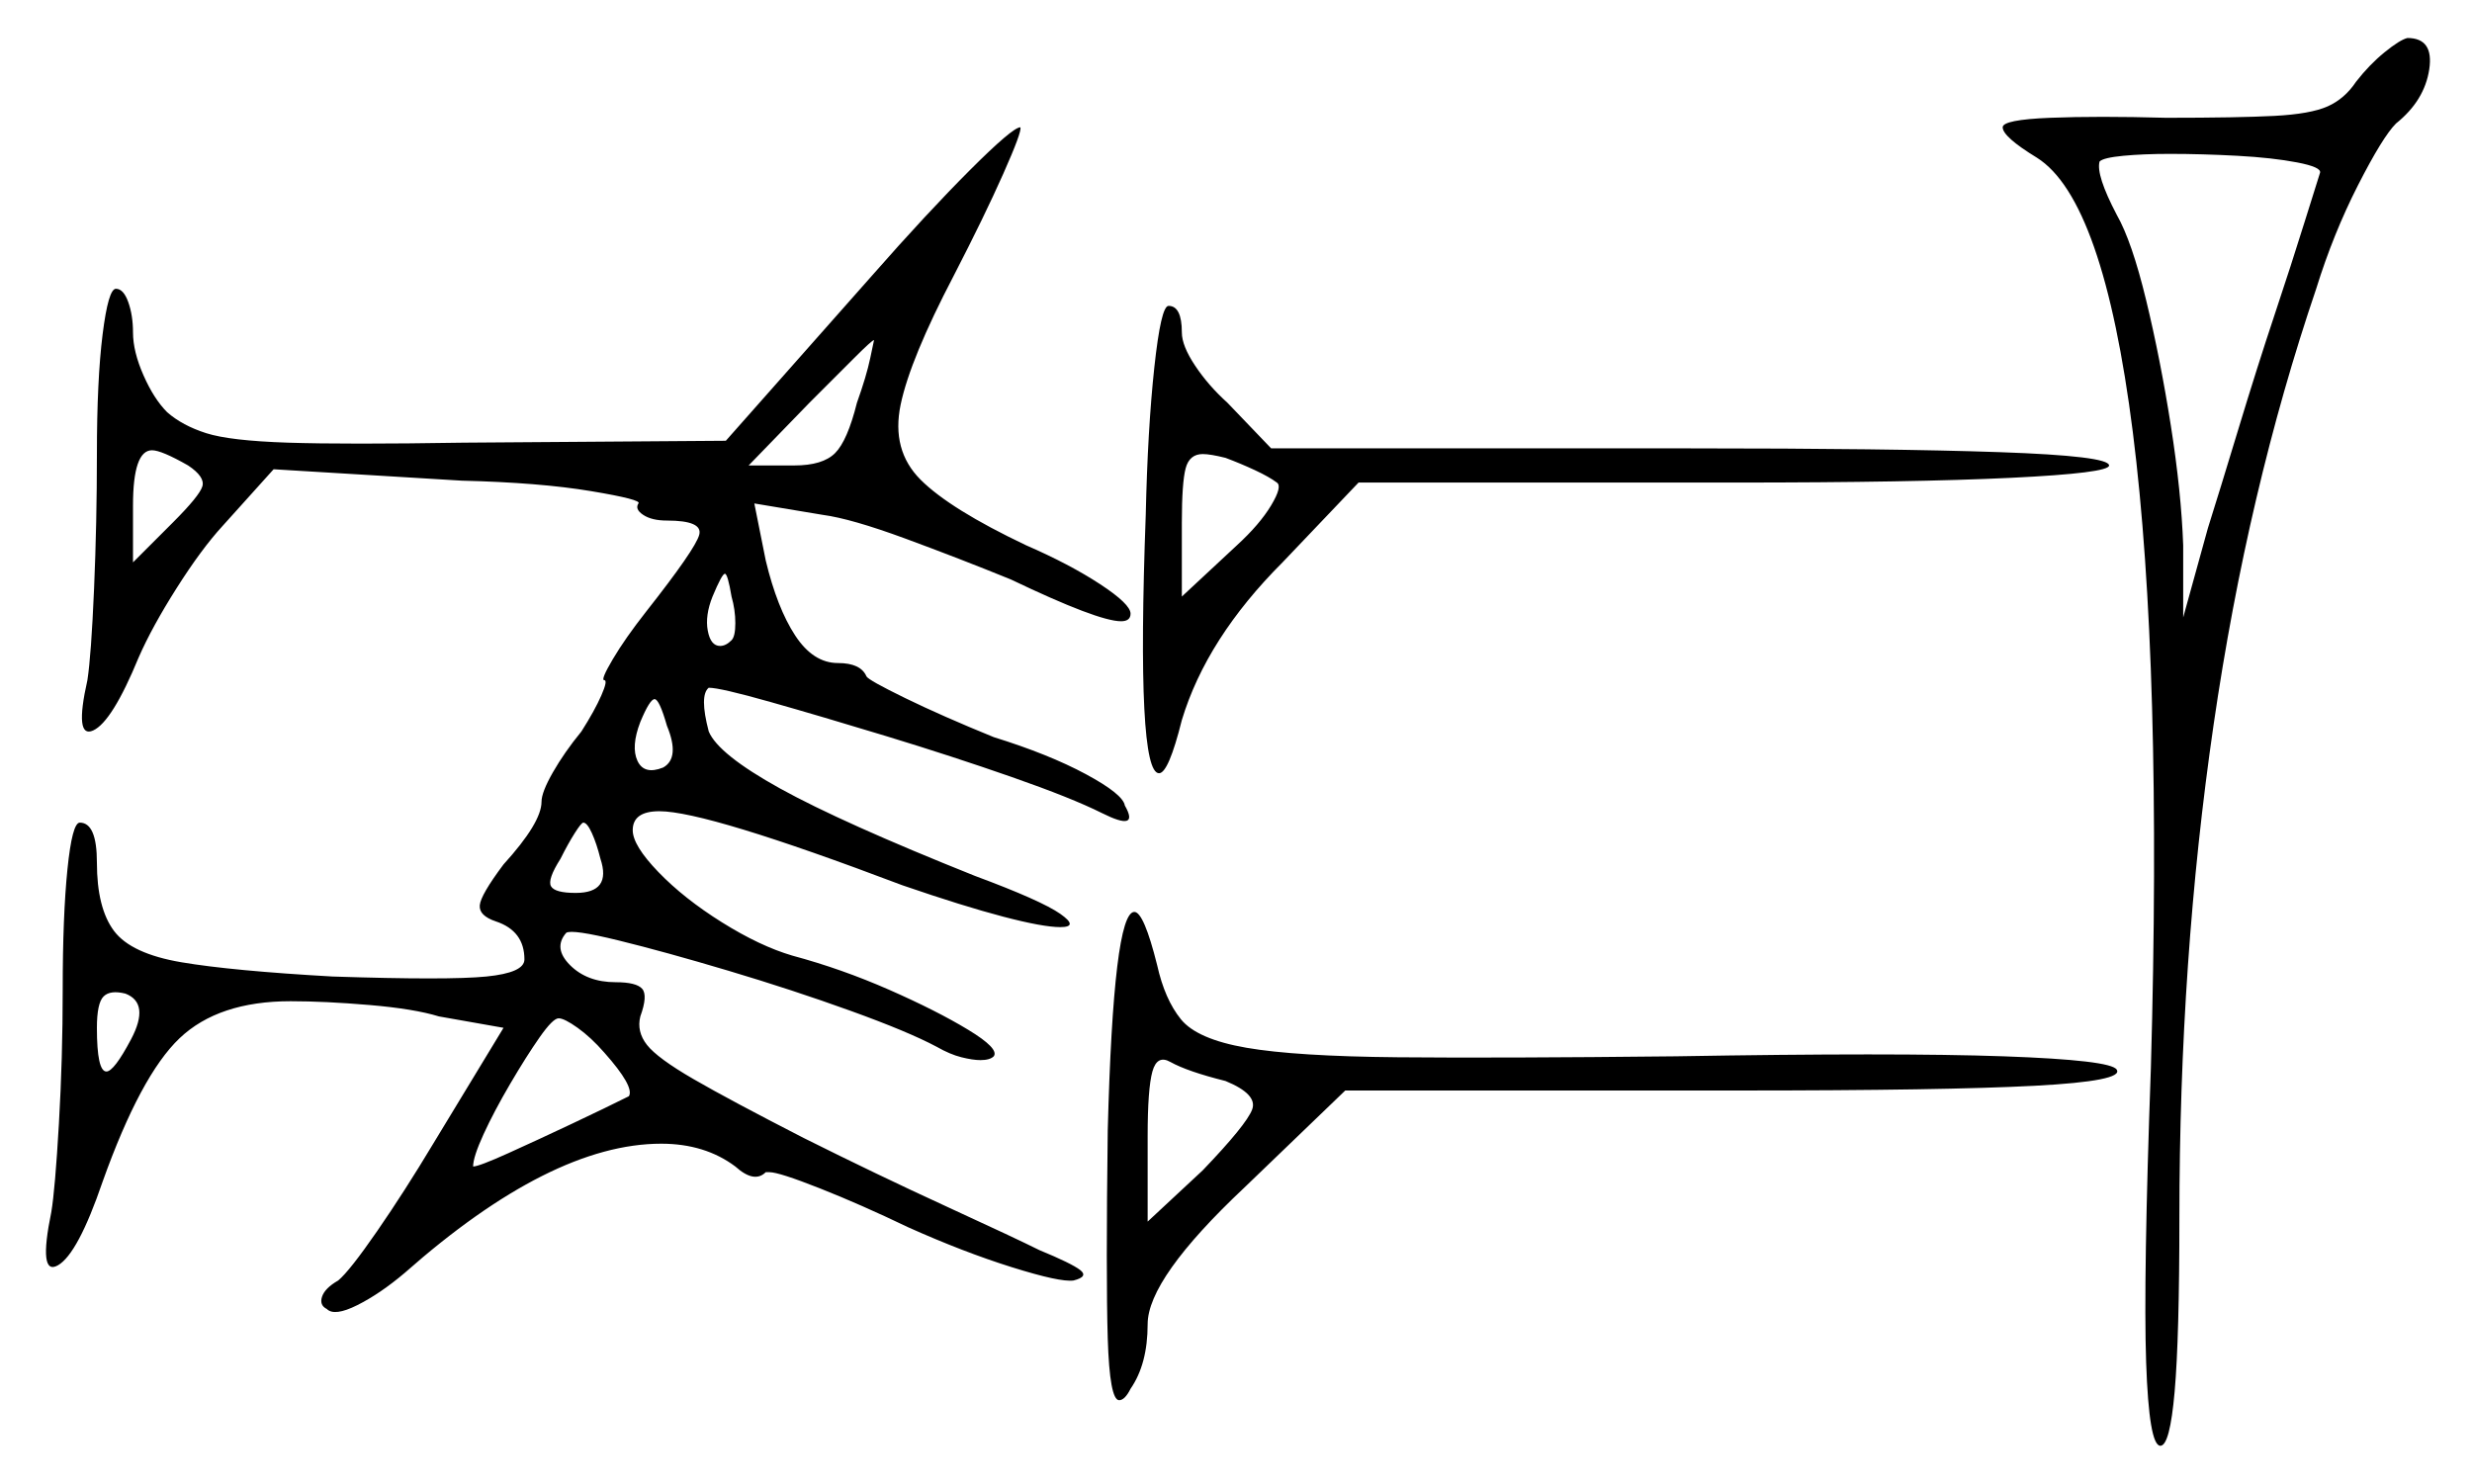
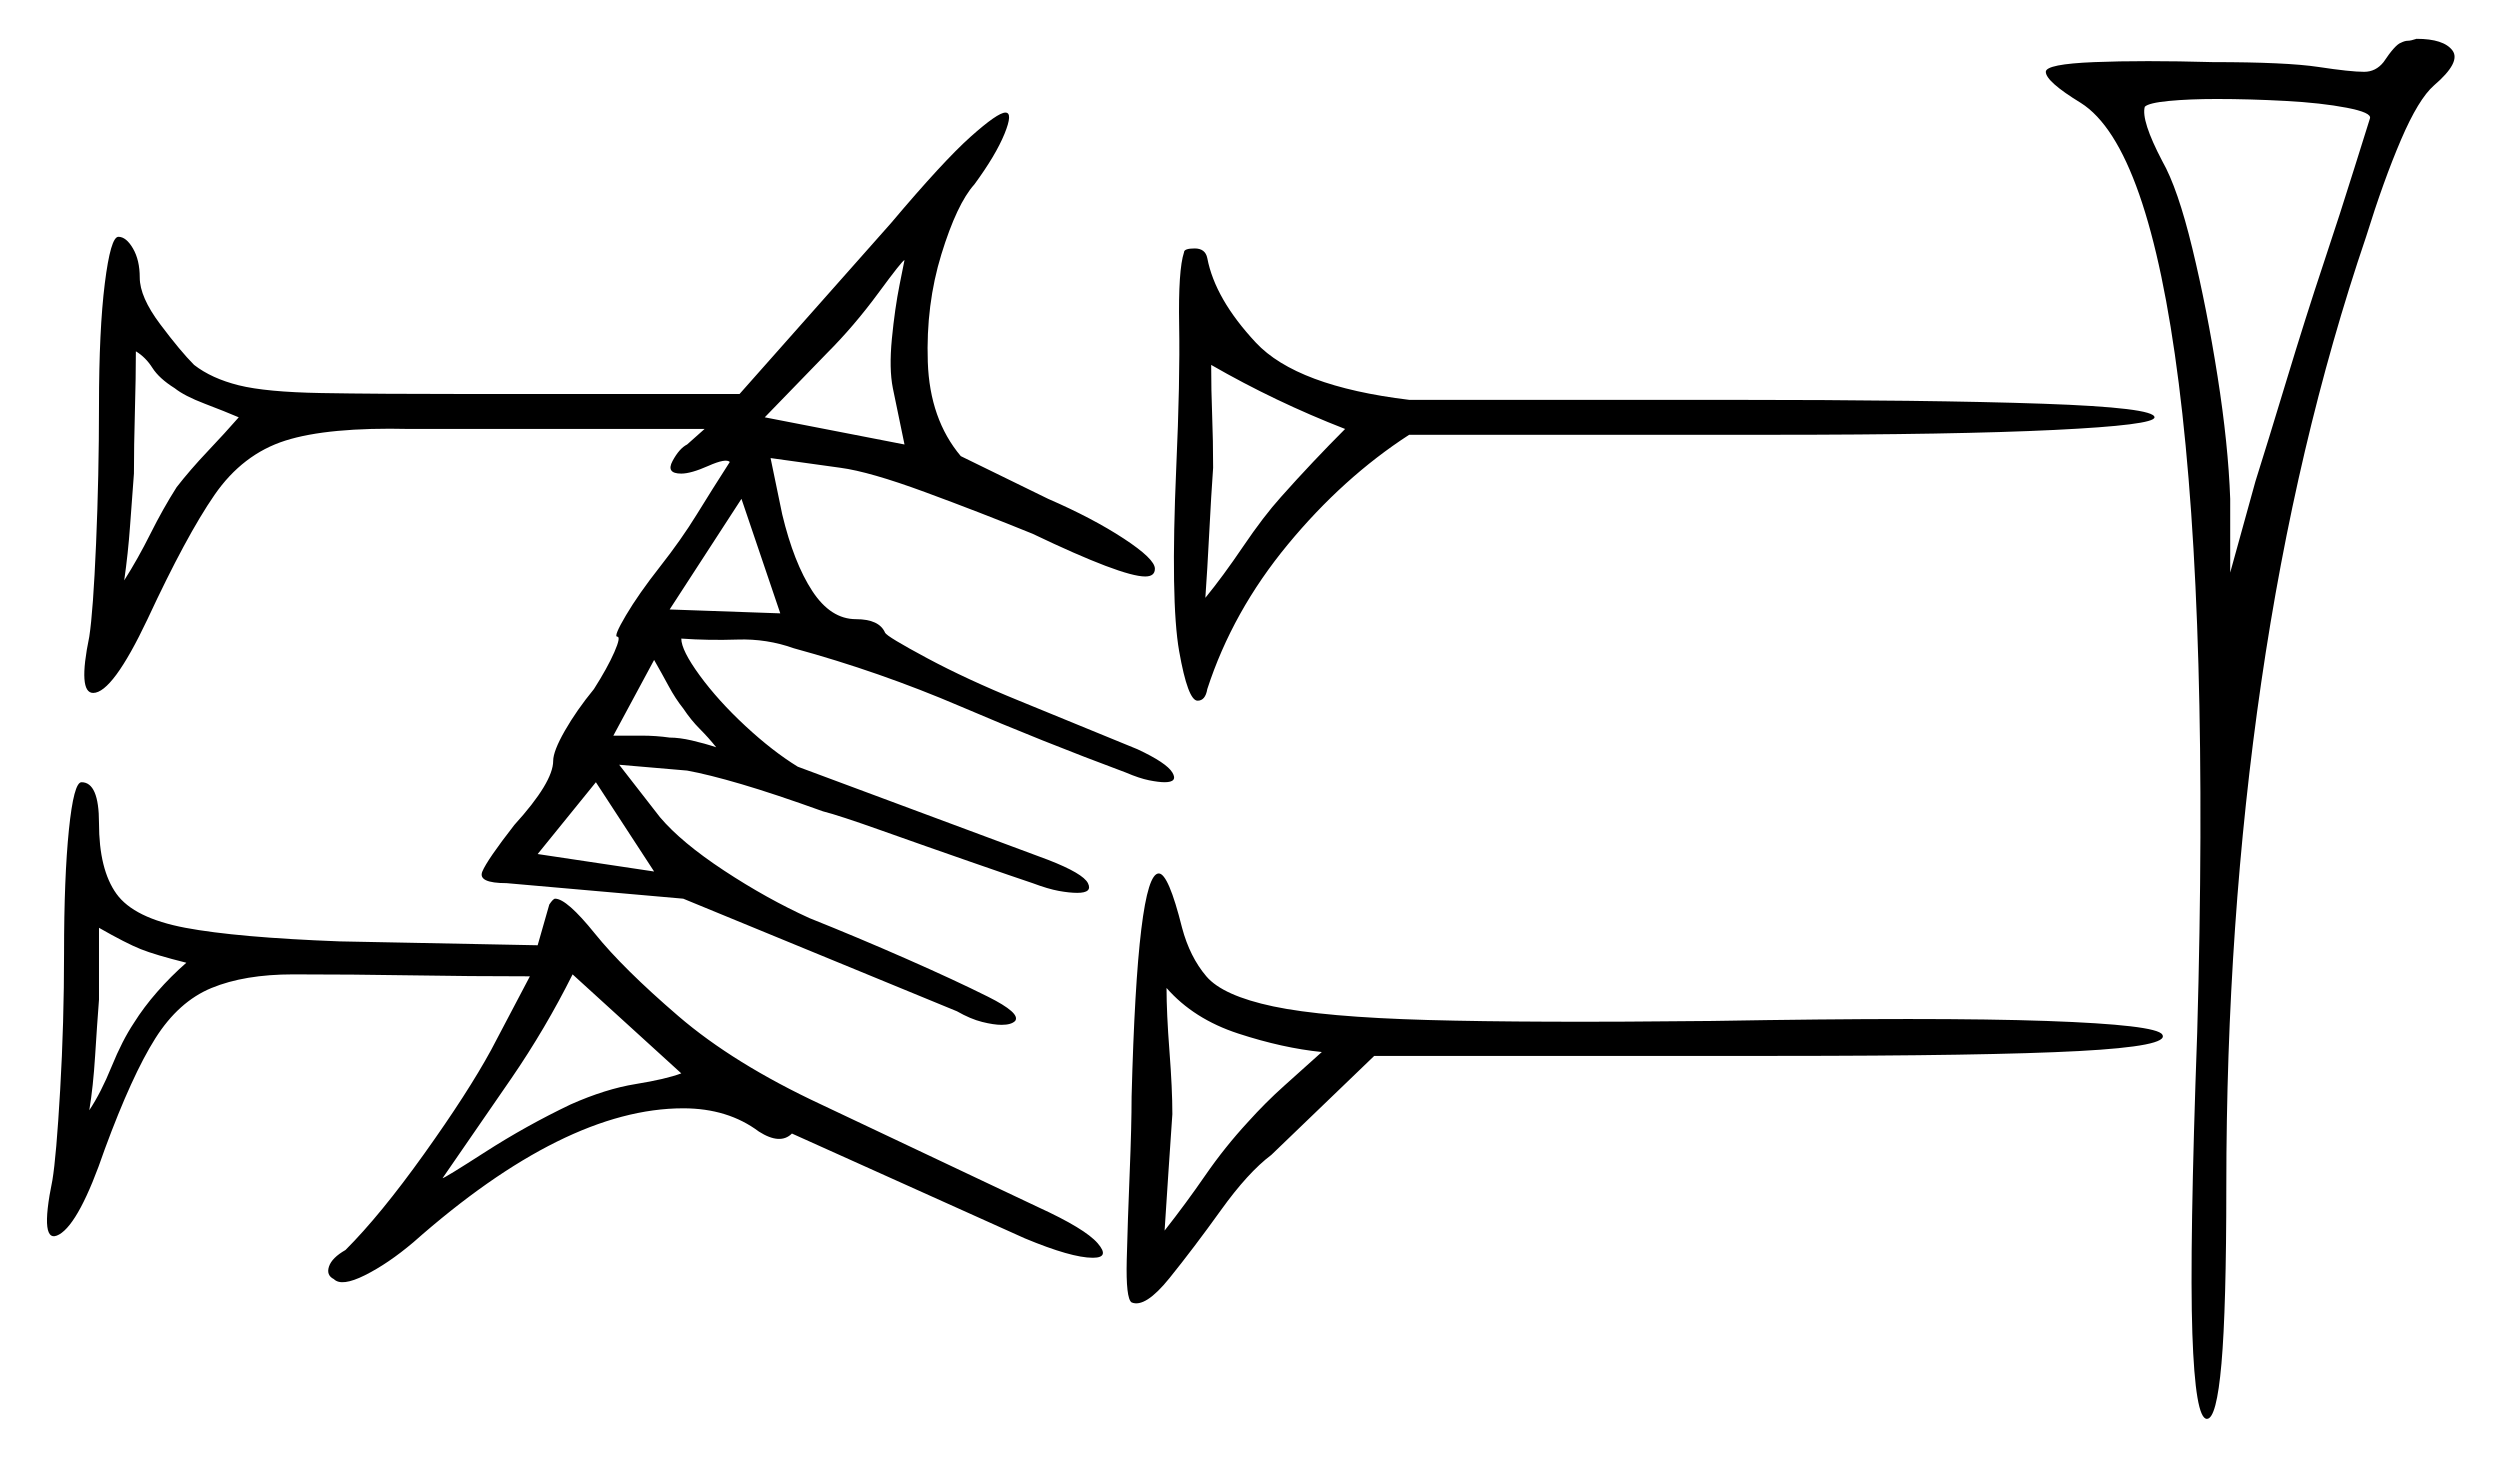
- <svg xmlns="http://www.w3.org/2000/svg" width="650.5" height="390.5" viewBox="0 0 650.5 390.5">
-   <path d="M34.5 273.5Q39.5 264.0 33.0 261.5Q29.0 260.5 27.25 262.25Q25.5 264.0 25.5 270.5Q25.5 282.0 28.0 282.0Q30.0 282.0 34.5 273.5ZM159.0 277.0Q155.5 273.0 152.0 270.5Q148.5 268.0 147.0 268.0Q145.5 268.0 142.0 273.0Q138.5 278.0 134.25 285.25Q130.0 292.5 127.25 298.5Q124.5 304.5 124.5 307.0Q126.0 307.0 133.75 303.5Q141.5 300.0 150.5 295.75Q159.5 291.5 165.5 288.5Q167.0 286.0 159.0 277.0ZM49.5 122.5Q42.5 118.5 40.0 118.5Q35.0 118.5 35.0 133.0V148.0L45.5 137.5Q52.5 130.5 53.25 128.0Q54.0 125.5 49.5 122.5ZM158.0 226.0Q157.0 222.0 155.75 219.25Q154.5 216.5 153.5 216.5Q153.0 216.5 151.25 219.25Q149.5 222.0 147.5 226.0Q144.0 231.5 145.0 233.25Q146.0 235.0 151.5 235.0Q161.0 235.0 158.0 226.0ZM322.5 284.5Q312.5 282.0 308.0 279.5Q304.5 277.5 303.25 282.0Q302.0 286.5 302.0 299.0V321.5L316.5 308.0Q328.0 296.0 329.5 292.0Q331.0 288.0 322.5 284.5ZM174.5 202.0Q179.0 199.5 175.5 191.0Q173.5 184.0 172.25 184.0Q171.0 184.0 168.5 190.0Q166.0 196.5 167.75 200.25Q169.5 204.0 174.5 202.0ZM192.5 168.5Q193.5 167.5 193.5 164.0Q193.5 160.5 192.5 157.0Q191.5 151.0 190.75 151.0Q190.0 151.0 187.5 157.0Q185.5 162.0 186.25 166.0Q187.0 170.0 189.5 170.0Q191.0 170.0 192.5 168.5ZM225.5 106.0Q228.0 99.0 229.0 94.25Q230.0 89.5 230.0 89.5Q229.5 89.5 224.75 94.25Q220.0 99.0 213.0 106.0L197.0 122.5H209.0Q216.5 122.5 219.75 119.25Q223.0 116.0 225.5 106.0ZM336.0 127.0Q334.0 125.5 330.25 123.75Q326.5 122.0 322.5 120.5Q320.5 120.0 319.0 119.75Q317.5 119.5 316.5 119.5Q313.0 119.5 312.0 123.25Q311.0 127.0 311.0 137.5V157.0L325.5 143.5Q331.5 138.0 334.5 133.0Q337.5 128.0 336.0 127.0ZM610.5 45.5Q611.0 44.0 604.5 42.75Q598.0 41.5 588.75 41.0Q579.5 40.5 571.0 40.5Q564.0 40.5 558.75 41.0Q553.5 41.5 552.5 42.5Q551.5 46.0 557.0 56.5Q561.0 63.5 564.75 79.0Q568.5 94.5 571.25 112.0Q574.0 129.5 574.5 143.5V162.5L581.0 139.0Q584.0 129.5 589.0 113.0Q594.0 96.5 598.5 83.0Q603.0 69.5 606.5 58.25Q610.0 47.0 610.5 45.5ZM291.5 297.5Q293.0 240.0 298.5 240.0Q301.0 240.0 304.5 254.0Q306.5 263.0 310.75 268.25Q315.0 273.5 328.0 275.75Q341.0 278.0 367.75 278.25Q394.5 278.5 441.0 278.0Q499.0 277.0 527.25 278.0Q555.5 279.0 557.0 281.5Q559.0 284.5 535.5 285.75Q512.0 287.0 457.5 287.0H354.0L327.5 312.5Q302.0 336.5 302.0 348.5Q302.0 359.0 297.5 365.5Q296.0 368.5 294.5 368.5Q292.0 368.5 291.5 352.25Q291.0 336.0 291.5 297.5ZM191.0 116.0 229.5 72.5Q244.0 56.0 255.25 44.75Q266.5 33.5 268.5 33.5Q269.0 34.5 264.0 45.75Q259.0 57.0 251.0 72.5Q239.5 94.5 237.0 106.5Q234.5 118.5 242.25 126.25Q250.0 134.0 270.0 143.5Q281.5 148.5 289.5 153.75Q297.5 159.0 297.5 161.5Q297.5 163.5 295.0 163.5Q289.0 163.5 266.0 152.5Q252.5 147.0 238.25 141.75Q224.0 136.5 216.5 135.5L198.5 132.5L201.5 147.5Q204.5 160.0 209.25 167.25Q214.0 174.5 220.5 174.5Q226.5 174.5 228.0 178.0Q228.5 179.0 238.25 183.75Q248.0 188.5 261.5 194.0Q276.0 198.5 285.75 203.75Q295.5 209.0 296.0 212.0Q300.0 219.0 290.0 214.0Q282.0 210.0 266.25 204.5Q250.5 199.0 233.25 193.75Q216.0 188.5 202.75 184.75Q189.5 181.0 186.5 181.0Q184.0 183.0 186.5 192.5Q189.0 198.5 205.25 207.5Q221.5 216.5 256.5 230.5Q274.0 237.0 279.0 240.5Q284.0 244.0 279.0 244.0Q274.5 244.0 264.0 241.25Q253.5 238.5 237.5 233.0Q186.0 213.5 173.5 213.5Q166.5 213.5 166.5 218.5Q166.5 222.5 173.25 229.5Q180.0 236.5 190.0 242.75Q200.0 249.0 208.5 251.5Q221.5 255.0 234.0 260.5Q246.5 266.0 254.75 271.0Q263.0 276.0 261.5 278.0Q260.5 279.0 258.0 279.0Q256.0 279.0 253.0 278.25Q250.0 277.5 246.5 275.5Q239.0 271.5 223.75 266.0Q208.5 260.5 191.75 255.5Q175.0 250.5 162.75 247.5Q150.5 244.5 149.0 245.5Q145.5 249.5 150.0 254.0Q154.5 258.5 162.0 258.5Q167.5 258.5 169.0 260.25Q170.5 262.0 168.5 267.5Q167.5 271.5 170.25 275.0Q173.0 278.5 182.5 284.0Q192.0 289.5 211.5 299.5Q230.5 309.0 249.0 317.5Q267.5 326.0 273.5 329.0Q282.0 332.5 284.25 334.25Q286.5 336.0 282.5 337.0Q279.0 337.5 266.25 333.5Q253.5 329.5 239.0 323.0Q226.5 317.0 215.75 312.75Q205.0 308.5 202.5 308.5Q202.0 308.5 201.75 308.5Q201.5 308.5 201.5 308.5Q198.5 311.5 193.5 307.0Q185.5 301.0 174.0 301.0Q145.0 301.0 106.5 335.0Q100.0 340.5 94.0 343.5Q88.0 346.5 86.0 344.5Q84.0 343.5 84.75 341.25Q85.5 339.0 89.0 337.0Q92.0 334.5 99.25 324.0Q106.5 313.5 114.0 301.0L132.5 270.5L115.5 267.5Q109.0 265.5 97.25 264.5Q85.5 263.5 76.5 263.5Q57.5 263.5 47.25 273.25Q37.0 283.0 27.0 311.0Q20.5 330.0 15.25 333.0Q10.0 336.0 13.5 319.0Q14.5 313.0 15.5 295.75Q16.5 278.5 16.5 260.5Q16.5 241.0 17.75 228.75Q19.0 216.5 21.0 216.5Q25.5 216.5 25.5 227.0Q25.5 239.0 30.0 245.0Q34.5 251.0 47.75 253.25Q61.0 255.5 87.5 257.0Q118.0 258.0 128.0 257.0Q138.0 256.0 138.0 252.5Q138.0 245.0 130.5 242.5Q126.0 241.0 126.25 238.25Q126.5 235.5 132.5 227.5Q142.5 216.5 142.5 211.0Q142.5 208.5 145.5 203.25Q148.5 198.0 153.0 192.5Q156.5 187.0 158.25 183.0Q160.0 179.0 159.0 179.0Q158.0 179.0 161.25 173.5Q164.5 168.0 170.0 161.0Q183.0 144.5 184.0 140.75Q185.0 137.0 175.5 137.0Q171.5 137.0 169.25 135.5Q167.0 134.0 168.0 132.5Q169.0 131.5 155.5 129.25Q142.0 127.0 121.5 126.5L72.0 123.5L58.5 138.5Q53.0 144.5 46.5 154.75Q40.0 165.0 36.5 173.0Q29.5 190.0 24.5 192.25Q19.5 194.5 23.0 179.0Q24.0 172.5 24.75 155.0Q25.5 137.5 25.5 119.5Q25.5 100.0 27.0 88.0Q28.5 76.0 30.5 76.0Q32.5 76.0 33.75 79.5Q35.0 83.0 35.0 87.5Q35.0 92.5 37.75 98.75Q40.5 105.0 44.0 108.5Q48.0 112.0 54.25 114.0Q60.5 116.0 75.75 116.5Q91.0 117.0 122.0 116.5ZM301.5 135.5Q302.0 113.0 303.75 96.75Q305.5 80.5 307.5 80.5Q311.0 80.5 311.0 87.5Q311.0 91.0 314.5 96.25Q318.0 101.5 323.0 106.0L334.5 118.0H444.5Q497.5 118.0 526.25 119.0Q555.0 120.0 555.0 122.5Q555.0 124.5 529.25 125.75Q503.5 127.0 456.5 127.0H357.5L337.5 148.0Q317.5 168.0 311.0 189.5Q307.5 203.5 305.0 203.5Q299.0 203.5 301.5 135.5ZM620.0 21.5Q623.5 17.0 627.5 13.75Q631.5 10.5 633.5 10.0Q640.5 10.0 639.25 18.25Q638.0 26.5 630.5 32.5Q627.0 36.0 620.5 48.75Q614.0 61.5 609.5 76.0Q591.5 129.0 582.5 190.75Q573.5 252.5 573.5 320.5Q573.5 352.0 572.25 366.25Q571.0 380.5 568.5 380.5Q565.5 380.5 564.75 358.5Q564.0 336.5 566.0 281.0Q569.0 175.0 561.25 113.75Q553.5 52.5 536.0 41.5Q527.0 36.0 527.0 33.5Q527.0 31.5 539.5 31.0Q552.0 30.5 570.0 31.0Q589.0 31.0 598.5 30.5Q608.0 30.0 612.5 28.0Q617.0 26.0 620.0 21.5Z" fill="black" />
+ <svg xmlns="http://www.w3.org/2000/svg" width="644.0" height="375.5" viewBox="0 0 644.0 375.5">
+   <path d="M48.0 248.0Q40.0 246.0 36.25 244.5Q32.5 243.0 25.5 239.0V257.5Q25.0 264.0 24.5 272.0Q24.0 280.0 23.0 286.0Q26.0 281.5 28.75 274.75Q31.5 268.0 34.5 263.5Q37.0 259.5 40.5 255.5Q44.0 251.5 48.0 248.0ZM175.5 276.5 147.5 251.0Q140.5 265.0 131.75 277.75Q123.0 290.5 114.0 303.5Q114.5 303.5 125.0 296.75Q135.5 290.0 147.0 284.5Q156.0 280.5 163.75 279.25Q171.5 278.0 175.5 276.5ZM340.5 271.0Q330.5 270.0 319.0 266.25Q307.5 262.5 300.5 254.5Q300.5 261.0 301.25 270.75Q302.0 280.5 302.0 287.0Q301.5 294.0 301.0 301.75Q300.5 309.5 300.0 317.0Q305.5 310.0 310.5 302.75Q315.5 295.5 321.5 289.0Q326.0 284.0 330.75 279.75Q335.5 275.5 340.5 271.0ZM35.0 90.5Q35.0 97.0 34.75 106.0Q34.5 115.0 34.5 122.0Q34.0 128.5 33.5 135.5Q33.0 142.5 32.0 149.5Q35.5 144.0 38.75 137.5Q42.0 131.0 45.5 125.5Q49.0 121.0 53.5 116.25Q58.0 111.5 61.5 107.5Q58.0 106.0 52.75 104.0Q47.5 102.0 45.0 100.0Q41.0 97.5 39.25 94.75Q37.5 92.0 35.0 90.5ZM138.5 220.0 168.5 224.5 153.5 201.5ZM168.5 170.0 158.0 189.5Q161.5 189.5 165.25 189.5Q169.0 189.5 172.5 190.0Q175.0 190.0 178.25 190.75Q181.5 191.5 184.5 192.5Q182.5 190.0 180.25 187.75Q178.0 185.5 176.0 182.5Q174.0 180.0 172.25 176.75Q170.5 173.5 168.5 170.0ZM172.5 157.0 201.0 158.0 191.0 128.5ZM233.0 114.5 230.0 100.0Q229.0 95.0 229.75 87.25Q230.5 79.5 231.75 73.25Q233.0 67.0 233.0 67.0Q232.5 67.0 226.25 75.5Q220.0 84.0 213.0 91.0L197.0 107.5ZM346.5 110.5Q328.5 103.5 312.0 94.0Q312.0 100.5 312.25 107.0Q312.5 113.5 312.5 120.5Q312.0 127.5 311.5 137.25Q311.0 147.0 310.5 154.0Q315.0 148.5 320.25 140.75Q325.5 133.0 330.0 128.0Q334.0 123.5 338.25 119.0Q342.5 114.5 346.5 110.5ZM610.5 30.5Q611.0 29.0 604.5 27.75Q598.0 26.5 588.75 26.0Q579.5 25.5 571.0 25.5Q564.0 25.5 558.75 26.0Q553.5 26.5 552.5 27.5Q551.5 31.0 557.0 41.5Q561.0 48.5 564.75 64.0Q568.5 79.5 571.25 97.0Q574.0 114.5 574.5 128.5V147.5L581.0 124.0Q584.0 114.5 589.0 98.0Q594.0 81.5 598.5 68.0Q603.0 54.5 606.5 43.25Q610.0 32.0 610.5 30.5ZM138.5 243.5 141.5 233.0Q142.5 231.5 143.0 231.5Q146.0 231.5 153.25 240.5Q160.5 249.5 174.75 261.75Q189.0 274.0 211.5 284.5L267.5 311.0Q279.5 316.5 282.75 320.25Q286.0 324.0 281.5 324.0Q276.0 324.0 264.0 319.0L204.0 292.0Q201.0 295.0 195.5 291.5Q187.5 285.5 176.0 285.5Q145.5 285.5 106.5 320.0Q100.0 325.5 94.0 328.5Q88.0 331.5 86.0 329.5Q84.0 328.5 84.75 326.25Q85.5 324.0 89.0 322.0Q98.0 313.0 109.25 297.25Q120.5 281.5 126.5 270.5L136.5 251.5Q121.0 251.5 106.0 251.25Q91.0 251.0 75.5 251.0Q63.0 251.0 54.5 254.5Q46.0 258.0 40.0 267.5Q34.0 277.0 27.0 296.0Q20.5 315.0 15.25 318.0Q10.0 321.0 13.5 304.0Q14.5 298.0 15.5 280.75Q16.5 263.5 16.5 245.5Q16.5 226.0 17.75 213.75Q19.0 201.5 21.0 201.5Q25.5 201.5 25.5 212.0Q25.5 224.0 30.0 230.25Q34.5 236.5 47.75 239.0Q61.0 241.5 87.5 242.5ZM291.5 282.5Q293.0 225.0 298.5 225.0Q301.0 225.0 304.5 239.0Q306.5 246.5 310.75 251.5Q315.0 256.5 328.0 259.25Q341.0 262.0 367.75 262.75Q394.5 263.5 441.0 263.0Q499.0 262.0 527.25 263.0Q555.5 264.0 557.0 266.5Q559.0 269.5 535.5 270.75Q512.0 272.0 457.5 272.0H354.0L327.5 297.5Q321.5 302.0 314.5 311.75Q307.5 321.5 301.25 329.25Q295.0 337.0 291.5 335.5Q290.0 334.5 290.25 324.5Q290.5 314.5 291.0 302.25Q291.5 290.0 291.5 282.5ZM246.5 260.5 176.0 231.5 130.5 227.5Q123.0 227.5 124.25 224.5Q125.5 221.5 132.5 212.5Q142.5 201.5 142.5 196.0Q142.5 193.5 145.5 188.25Q148.5 183.0 153.0 177.5Q156.5 172.0 158.25 168.0Q160.0 164.0 159.0 164.0Q158.0 164.0 161.25 158.5Q164.5 153.0 170.0 146.0Q175.5 139.0 179.5 132.5Q183.5 126.0 188.0 119.0Q187.0 118.0 182.5 120.0Q178.0 122.0 175.5 122.0Q171.5 122.0 173.25 118.75Q175.0 115.5 177.0 114.5L181.5 110.5H105.5Q84.5 110.0 73.5 113.5Q62.5 117.0 55.25 127.5Q48.0 138.0 38.0 159.5Q29.0 178.5 24.0 178.5Q20.0 178.5 23.0 164.0Q24.0 157.5 24.75 140.0Q25.5 122.5 25.5 104.5Q25.5 85.0 27.0 73.0Q28.5 61.0 30.5 61.0Q32.5 61.0 34.25 64.0Q36.0 67.0 36.0 71.5Q36.0 76.5 41.25 83.5Q46.5 90.5 50.0 94.0Q54.5 97.5 61.5 99.25Q68.5 101.0 82.75 101.25Q97.0 101.5 122.0 101.5H190.5L229.5 57.5Q243.0 41.5 250.0 35.25Q257.0 29.0 259.0 29.0Q261.0 29.0 258.75 34.5Q256.5 40.0 251.0 47.5Q246.5 52.5 242.5 65.5Q238.5 78.5 239.0 93.25Q239.5 108.0 247.5 117.5L270.0 128.5Q281.5 133.5 289.5 138.75Q297.5 144.0 297.5 146.5Q297.5 148.5 295.0 148.5Q289.0 148.5 266.0 137.5Q252.5 132.0 238.25 126.75Q224.0 121.5 216.5 120.5L198.5 118.0L201.5 132.5Q204.5 145.0 209.25 152.25Q214.0 159.5 220.5 159.5Q226.5 159.5 228.0 163.0Q228.5 164.0 238.75 169.5Q249.0 175.0 262.5 180.5L293.0 193.0Q300.5 196.5 302.0 199.0Q303.5 201.5 300.0 201.5Q298.5 201.5 296.0 201.0Q293.5 200.5 290.0 199.0Q268.5 191.0 247.5 182.0Q226.5 173.0 204.5 167.0Q197.5 164.5 190.0 164.75Q182.5 165.0 175.5 164.5Q175.5 167.5 180.25 174.0Q185.0 180.5 192.0 187.0Q199.0 193.5 205.5 197.5L270.0 221.5Q279.0 225.0 280.25 227.5Q281.5 230.0 277.5 230.0Q275.5 230.0 272.75 229.5Q270.0 229.0 266.0 227.5Q261.5 226.0 250.0 222.0Q238.5 218.0 227.25 214.0Q216.0 210.0 212.0 209.0Q199.5 204.5 191.0 202.0Q182.5 199.5 177.0 198.5L159.5 197.0L170.0 210.5Q175.5 217.0 186.5 224.25Q197.5 231.5 208.5 236.5Q221.0 241.5 233.5 247.0Q246.0 252.5 254.5 256.75Q263.0 261.0 261.5 263.0Q260.5 264.0 258.0 264.0Q256.0 264.0 253.0 263.25Q250.0 262.5 246.5 260.5ZM303.0 120.5Q304.0 98.0 303.75 83.75Q303.5 69.5 305.0 65.0Q305.0 64.0 307.75 64.0Q310.5 64.0 311.0 66.5Q313.0 77.0 323.5 88.25Q334.0 99.5 363.0 103.0H444.5Q497.5 103.0 526.25 104.0Q555.0 105.0 555.0 107.5Q555.0 109.5 529.25 110.75Q503.5 112.0 456.5 112.0H363.0Q346.0 123.0 331.75 140.25Q317.5 157.5 311.0 177.5Q310.5 180.5 308.5 180.5Q306.0 180.5 303.75 167.75Q301.5 155.0 303.0 120.5ZM614.0 16.0Q617.0 11.5 618.5 11.0Q619.5 10.5 620.25 10.5Q621.0 10.5 622.5 10.0Q629.5 10.0 631.75 13.0Q634.0 16.0 627.0 22.0Q623.0 25.5 618.5 36.0Q614.0 46.5 609.5 61.0Q591.5 114.0 582.5 175.75Q573.5 237.5 573.5 305.5Q573.5 337.0 572.25 351.25Q571.0 365.5 568.5 365.5Q565.5 365.5 564.75 343.5Q564.0 321.5 566.0 266.0Q569.0 160.0 561.25 98.75Q553.5 37.5 536.0 26.5Q527.0 21.0 527.0 18.5Q527.0 16.5 539.5 16.0Q552.0 15.5 570.0 16.0Q589.0 16.0 597.25 17.25Q605.5 18.5 609.0 18.5Q612.0 18.5 614.0 16.0Z" fill="black" />
</svg>
